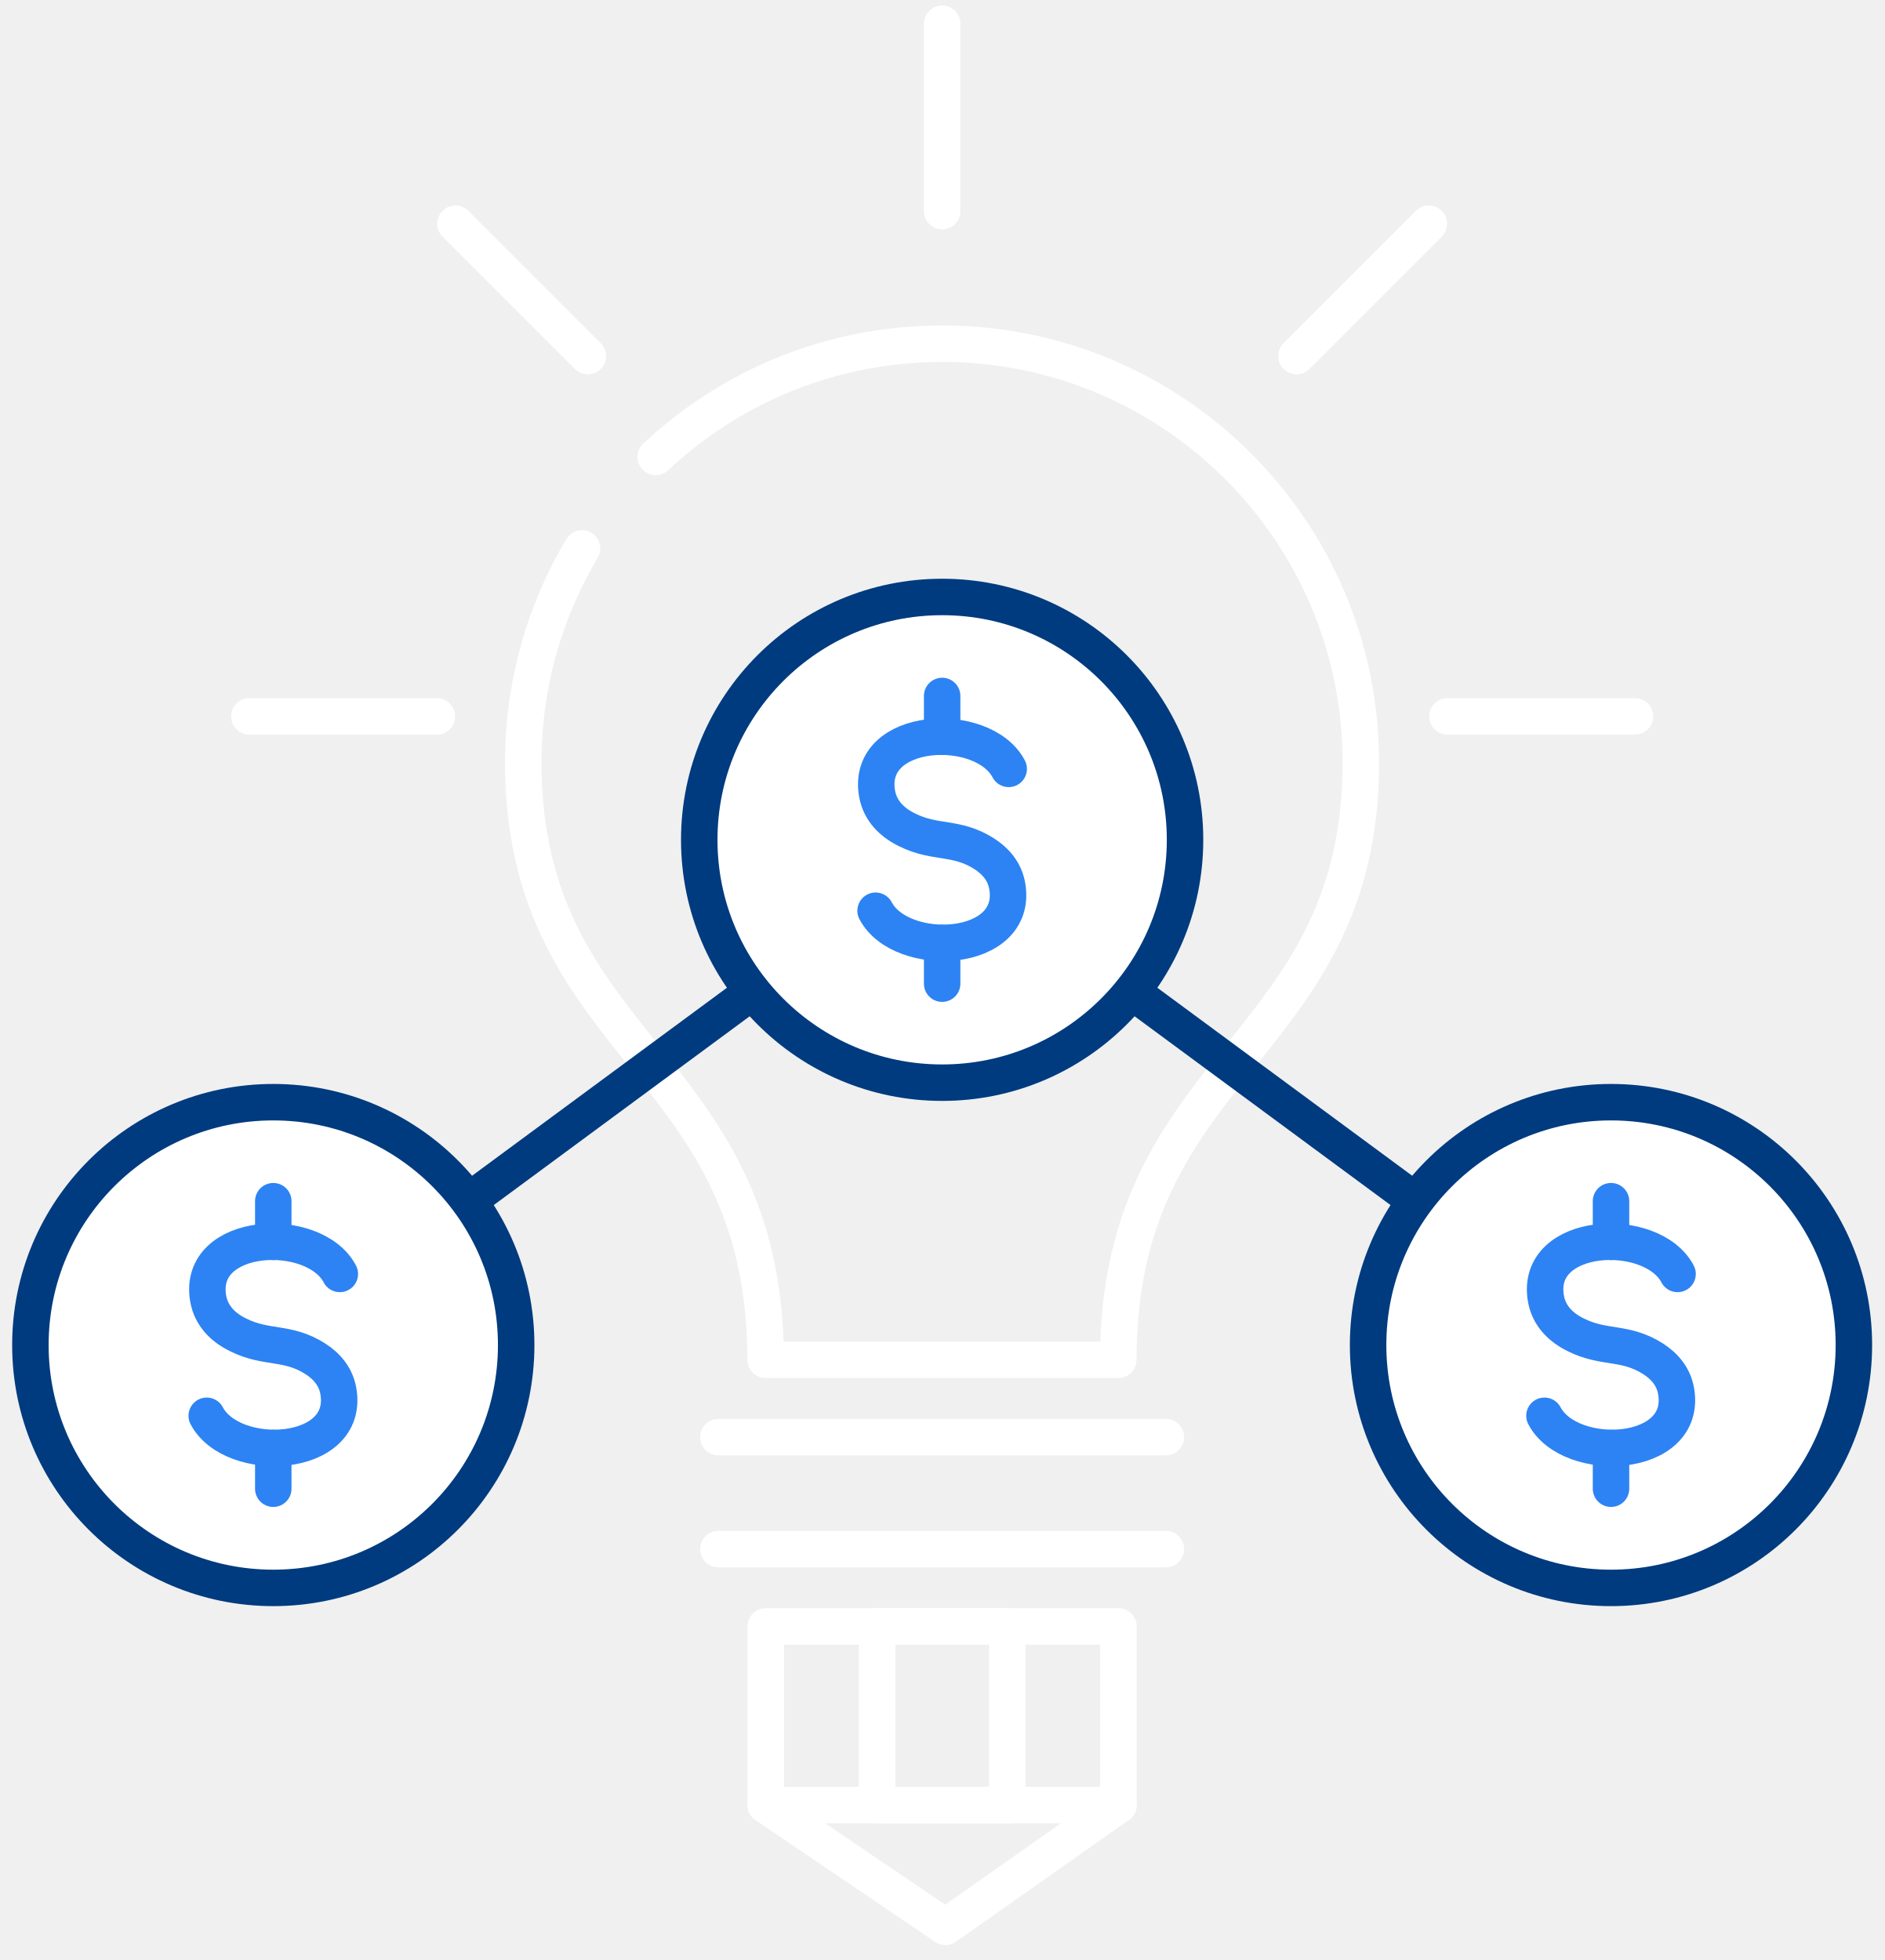
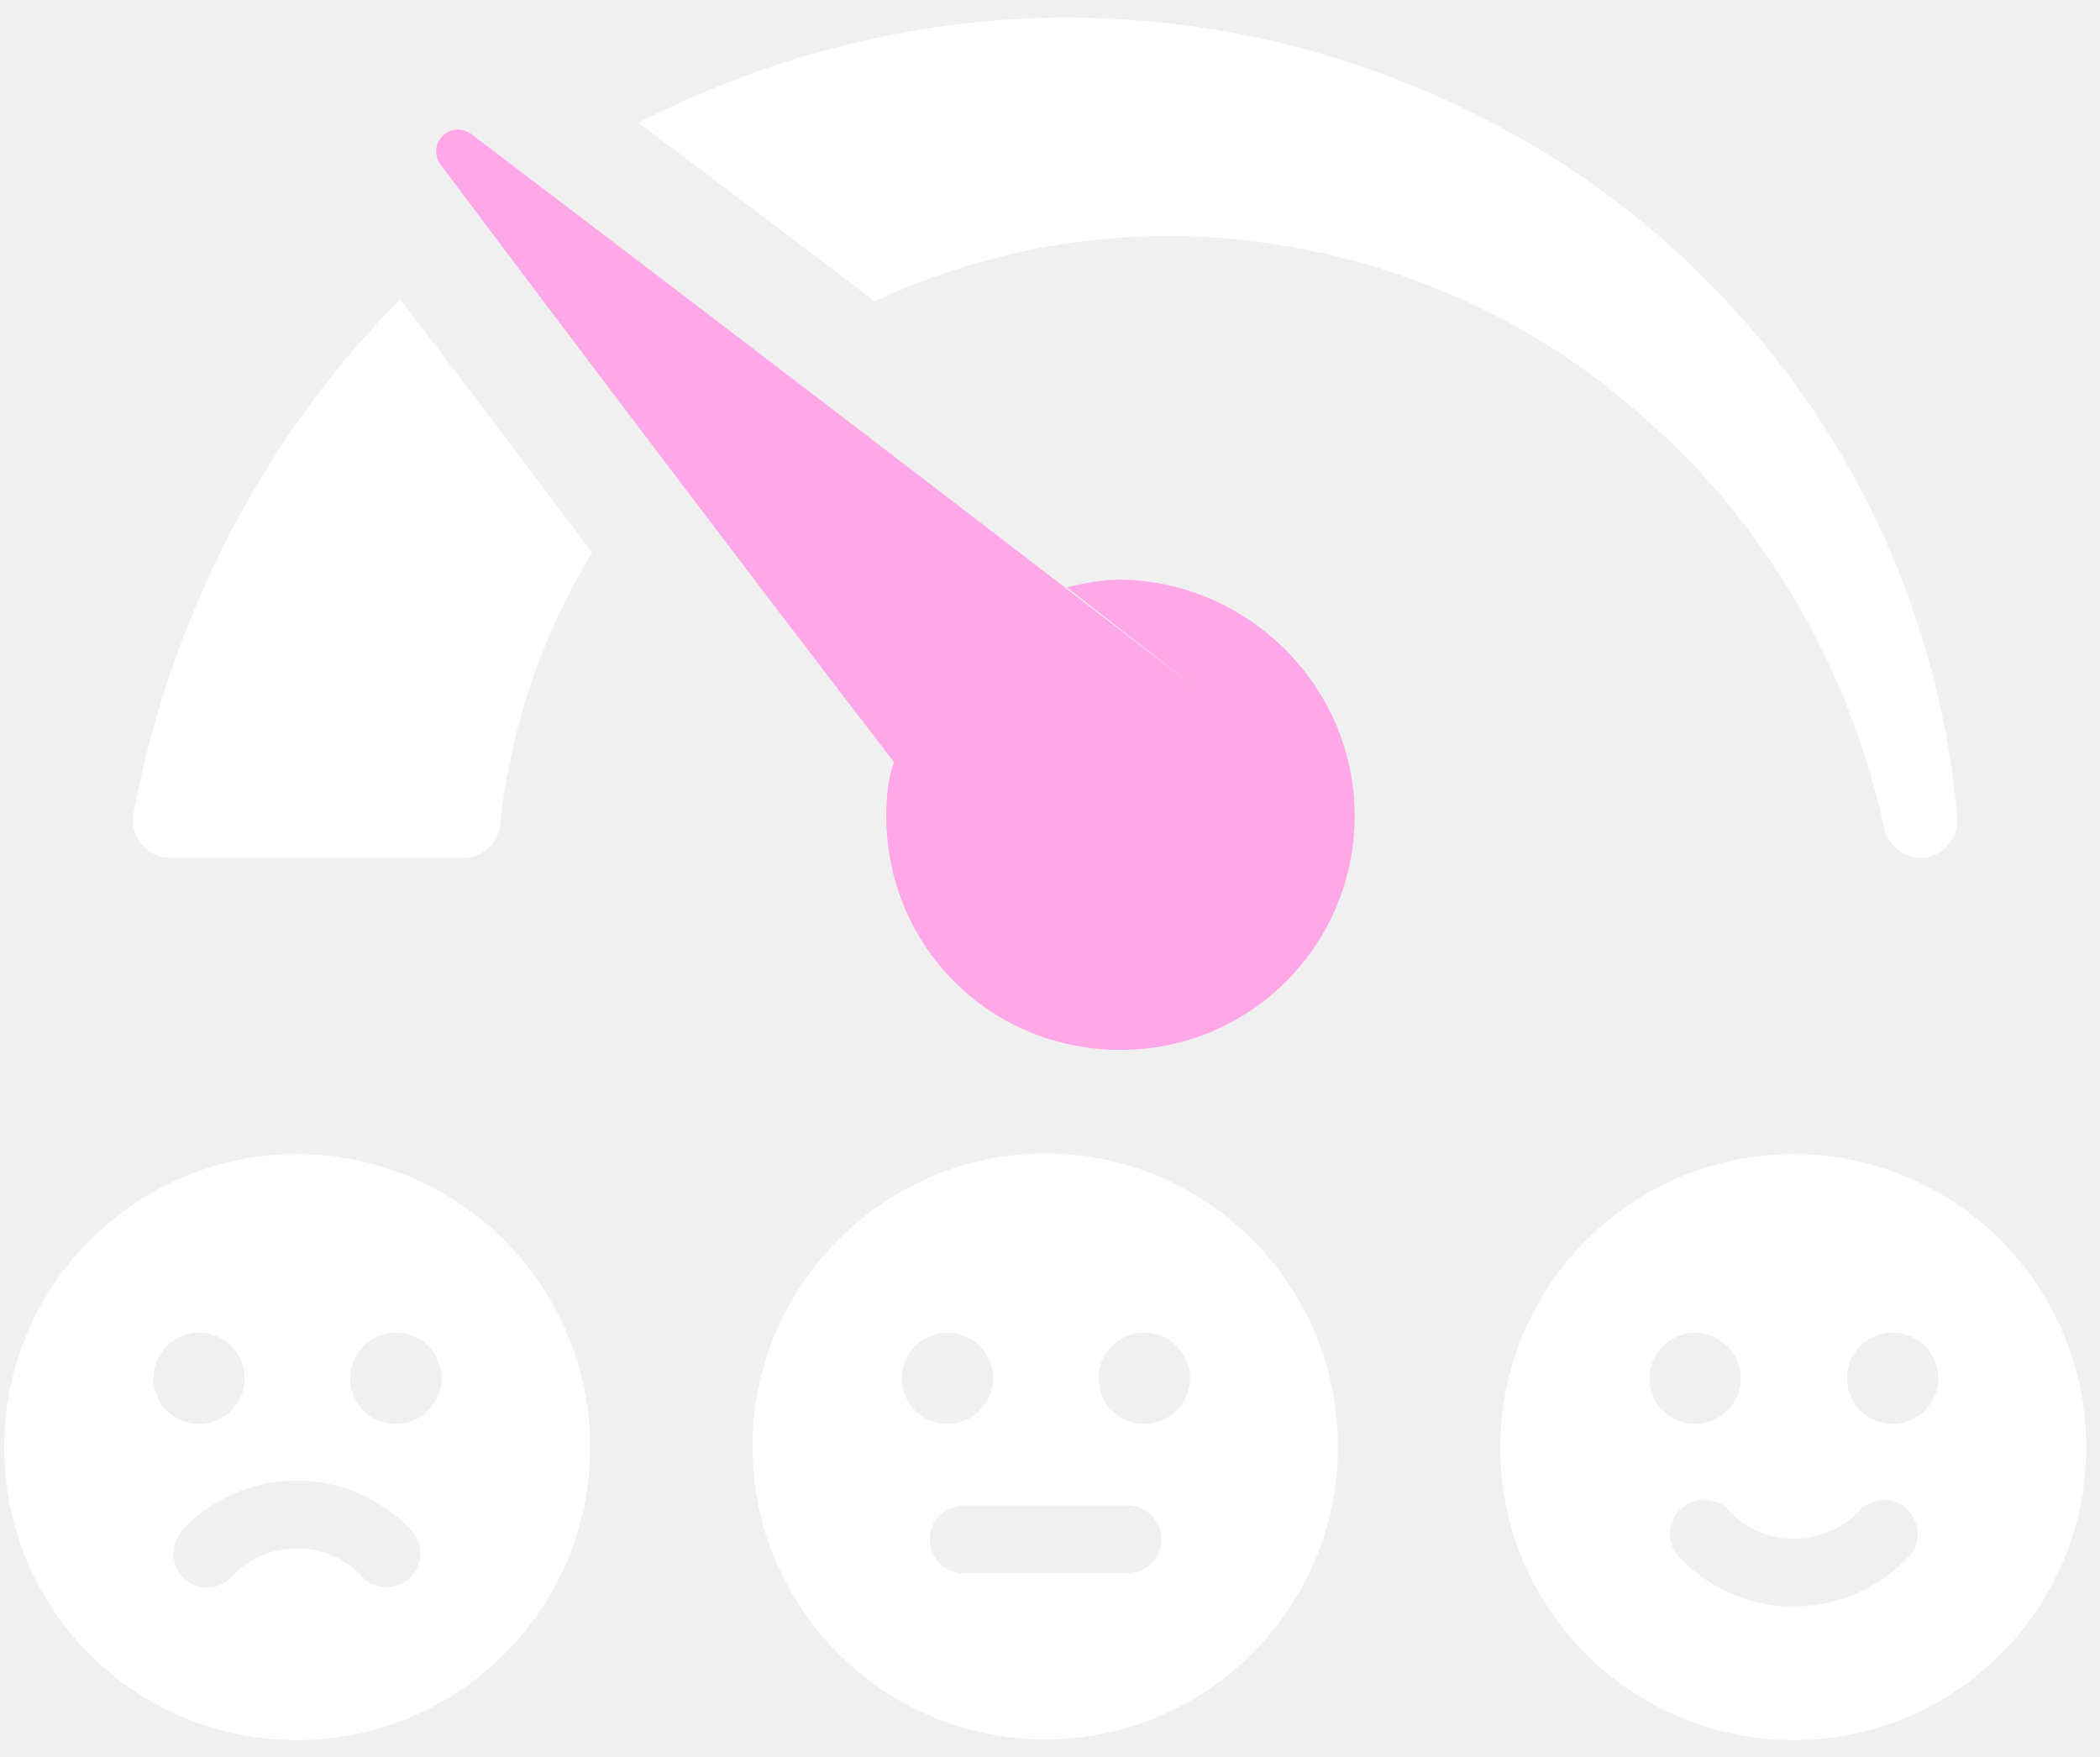
- <svg xmlns="http://www.w3.org/2000/svg" width="124" height="129" viewBox="0 0 124 129" fill="none">
-   <g id="_ç¦?1" clip-path="url(#clip0_187_3258)">
-     <path id="Vector" d="M47.275 94.585H76.723" stroke="white" stroke-width="2.4" stroke-linecap="round" stroke-linejoin="round" />
-     <path id="Vector_2" d="M47.275 101.954H76.723" stroke="white" stroke-width="2.4" stroke-linecap="round" stroke-linejoin="round" />
-     <path id="Vector_3" d="M38.3 36.097C35.852 40.213 34.435 45.025 34.435 50.173C34.435 69.157 50.383 69.733 50.383 89.497H73.591C73.591 69.769 89.552 69.205 89.552 50.173C89.552 34.957 77.216 22.621 61.999 22.621C54.703 22.621 48.08 25.453 43.148 30.073" stroke="white" stroke-width="2.4" stroke-linecap="round" stroke-linejoin="round" />
-     <path id="Vector_4" d="M62 13.898V1.562" stroke="white" stroke-width="2.4" stroke-linecap="round" stroke-linejoin="round" />
-     <path id="Vector_5" d="M85.315 23.437L94.027 14.725" stroke="white" stroke-width="2.4" stroke-linecap="round" stroke-linejoin="round" />
-     <path id="Vector_6" d="M38.684 23.437L29.972 14.725" stroke="white" stroke-width="2.4" stroke-linecap="round" stroke-linejoin="round" />
-     <path id="Vector_7" d="M95.252 47.15H107.588" stroke="white" stroke-width="2.4" stroke-linecap="round" stroke-linejoin="round" />
-     <path id="Vector_8" d="M16.412 47.15H28.748" stroke="white" stroke-width="2.4" stroke-linecap="round" stroke-linejoin="round" />
-     <path id="Vector_9" d="M73.603 118.802L62.215 126.818L50.395 118.802V107.042H73.603V118.802Z" stroke="white" stroke-width="2.4" stroke-linecap="round" stroke-linejoin="round" />
-     <path id="Vector_10" d="M50.395 118.802H73.603" stroke="white" stroke-width="2.4" stroke-linecap="round" stroke-linejoin="round" />
-     <path id="Vector_11" d="M66.284 107.042H57.716V118.814H66.284V107.042Z" stroke="white" stroke-width="2.4" stroke-linecap="round" stroke-linejoin="round" />
-     <path id="Vector_12" d="M61.999 56.054L17.983 88.526" stroke="#003B7F" stroke-width="2.4" stroke-linecap="round" stroke-linejoin="round" />
-     <path id="Vector_13" d="M17.984 104.51C26.812 104.51 33.968 97.354 33.968 88.526C33.968 79.698 26.812 72.542 17.984 72.542C9.156 72.542 2 79.698 2 88.526C2 97.354 9.156 104.51 17.984 104.51Z" fill="white" stroke="#003B7F" stroke-width="2.4" stroke-linecap="round" stroke-linejoin="round" />
-     <g id="Vector_14">
-       <path d="M22.363 83.846C20.672 80.63 12.931 81.002 13.7 85.466C13.903 86.618 14.695 87.386 15.691 87.866C17.552 88.79 18.907 88.262 20.744 89.426C21.512 89.918 22.099 90.602 22.267 91.562C23.035 96.026 15.296 96.386 13.604 93.182" fill="white" />
-       <path d="M22.363 83.846C20.672 80.63 12.931 81.002 13.7 85.466C13.903 86.618 14.695 87.386 15.691 87.866C17.552 88.79 18.907 88.262 20.744 89.426C21.512 89.918 22.099 90.602 22.267 91.562C23.035 96.026 15.296 96.386 13.604 93.182" stroke="#2D83F3" stroke-width="2.4" stroke-linecap="round" stroke-linejoin="round" />
-     </g>
-     <path id="Vector_15" d="M17.983 79.058V81.734" stroke="#2D83F3" stroke-width="2.4" stroke-linecap="round" stroke-linejoin="round" />
-     <path id="Vector_16" d="M17.983 95.306V97.982" stroke="#2D83F3" stroke-width="2.4" stroke-linecap="round" stroke-linejoin="round" />
-     <path id="Vector_17" d="M62 56.054L106.016 88.526" stroke="#003B7F" stroke-width="2.4" stroke-linecap="round" stroke-linejoin="round" />
-     <path id="Vector_18" d="M106.015 104.51C114.843 104.51 121.999 97.354 121.999 88.526C121.999 79.698 114.843 72.542 106.015 72.542C97.188 72.542 90.031 79.698 90.031 88.526C90.031 97.354 97.188 104.51 106.015 104.51Z" fill="white" stroke="#003B7F" stroke-width="2.4" stroke-linecap="round" stroke-linejoin="round" />
-     <g id="Vector_19">
-       <path d="M110.396 83.846C108.704 80.63 100.964 81.002 101.732 85.466C101.936 86.618 102.728 87.386 103.724 87.866C105.584 88.79 106.94 88.262 108.776 89.426C109.544 89.918 110.132 90.602 110.3 91.562C111.068 96.026 103.328 96.386 101.636 93.182" fill="white" />
-       <path d="M110.396 83.846C108.704 80.63 100.964 81.002 101.732 85.466C101.936 86.618 102.728 87.386 103.724 87.866C105.584 88.79 106.94 88.262 108.776 89.426C109.544 89.918 110.132 90.602 110.3 91.562C111.068 96.026 103.328 96.386 101.636 93.182" stroke="#2D83F3" stroke-width="2.4" stroke-linecap="round" stroke-linejoin="round" />
-     </g>
-     <path id="Vector_20" d="M106.016 79.058V81.734" stroke="#2D83F3" stroke-width="2.4" stroke-linecap="round" stroke-linejoin="round" />
-     <path id="Vector_21" d="M106.016 95.306V97.982" stroke="#2D83F3" stroke-width="2.4" stroke-linecap="round" stroke-linejoin="round" />
-     <path id="Vector_22" d="M62 71.258C70.827 71.258 77.984 64.102 77.984 55.274C77.984 46.446 70.827 39.29 62 39.29C53.172 39.29 46.016 46.446 46.016 55.274C46.016 64.102 53.172 71.258 62 71.258Z" fill="white" stroke="#003B7F" stroke-width="2.4" stroke-linecap="round" stroke-linejoin="round" />
-     <g id="Vector_23">
-       <path d="M66.38 50.605C64.688 47.389 56.948 47.761 57.716 52.225C57.92 53.377 58.712 54.145 59.708 54.625C61.568 55.549 62.924 55.021 64.76 56.185C65.528 56.677 66.116 57.361 66.284 58.321C67.052 62.785 59.312 63.145 57.62 59.941" fill="white" />
-       <path d="M66.38 50.605C64.688 47.389 56.948 47.761 57.716 52.225C57.92 53.377 58.712 54.145 59.708 54.625C61.568 55.549 62.924 55.021 64.76 56.185C65.528 56.677 66.116 57.361 66.284 58.321C67.052 62.785 59.312 63.145 57.62 59.941" stroke="#2D83F3" stroke-width="2.4" stroke-linecap="round" stroke-linejoin="round" />
-     </g>
-     <path id="Vector_24" d="M62 45.806V48.494" stroke="#2D83F3" stroke-width="2.4" stroke-linecap="round" stroke-linejoin="round" />
-     <path id="Vector_25" d="M62 62.065V64.741" stroke="#2D83F3" stroke-width="2.4" stroke-linecap="round" stroke-linejoin="round" />
+ <svg xmlns="http://www.w3.org/2000/svg" width="98" height="82" viewBox="0 0 98 82" fill="none">
+   <g id="_å¯â¸â_ï§â¤ë±¶" clip-path="url(#clip0_880_48828)">
+     <path id="Vector" d="M52.189 11.106C48.157 11.375 44.304 12.45 40.81 14.063C37.674 11.644 34.09 8.956 29.789 5.73C36.78 2.146 44.573 0.444 52.189 0.892C63.479 1.519 74.138 6.716 81.217 14.777C87.13 21.318 90.625 29.738 91.342 38.16C91.431 39.146 90.625 40.042 89.639 40.042C88.833 40.042 88.116 39.414 87.937 38.698C86.324 31.171 82.292 24.275 76.647 19.436C69.838 13.343 60.791 10.476 52.189 11.103V11.106Z" fill="white" />
+     <path id="Vector_2" d="M18.681 13.973C22.175 18.543 25.132 22.485 27.641 25.798C25.222 29.74 23.788 34.131 23.34 38.519C23.25 39.325 22.534 40.042 21.638 40.042H7.932C6.856 40.042 6.05 39.056 6.229 37.981C7.932 28.844 12.322 20.332 18.681 13.971V13.973Z" fill="white" />
+     <path id="Vector_3" d="M20.573 7.701C19.856 6.716 21.02 5.551 22.006 6.268C48.935 26.707 65.083 39.356 49.779 27.411C50.586 27.232 51.392 27.052 52.288 27.052C58.291 27.142 63.219 32.07 63.219 38.073C63.219 44.076 58.381 49.004 52.288 49.004C46.196 49.004 41.357 44.166 41.357 38.073C41.357 37.177 41.447 36.371 41.715 35.564C35.981 28.128 26.215 15.228 20.573 7.701Z" fill="#FFA7E7" />
+     <path id="Vector_4" d="M83.697 53.868C76.153 53.868 70.037 59.981 70.009 67.556C70.009 75.101 76.153 81.217 83.697 81.217C91.241 81.217 97.357 75.103 97.357 67.556C97.357 60.01 91.241 53.868 83.697 53.868ZM76.975 64.331C76.975 63.174 77.947 62.201 79.105 62.201C80.262 62.201 81.234 63.174 81.234 64.331C81.234 65.488 80.292 66.461 79.105 66.461C77.917 66.461 76.975 65.519 76.975 64.331ZM89.145 72.577C89.053 72.669 87.138 74.981 83.7 74.981C80.262 74.981 78.347 72.669 78.285 72.577C77.737 71.909 77.83 70.933 78.528 70.355C79.197 69.807 80.203 69.899 80.751 70.567C80.781 70.598 81.816 71.814 83.702 71.814C85.589 71.814 86.654 70.629 86.685 70.598C87.233 69.93 88.236 69.807 88.904 70.355C89.572 70.902 89.695 71.906 89.147 72.577H89.145ZM88.323 66.461C87.138 66.461 86.193 65.519 86.193 64.331C86.193 63.143 87.135 62.201 88.323 62.201C89.511 62.201 90.453 63.174 90.453 64.331C90.453 65.488 89.511 66.461 88.323 66.461Z" fill="white" />
+     <path id="Vector_5" d="M13.852 53.868C6.339 53.868 0.192 59.981 0.192 67.556C0.192 75.132 6.308 81.217 13.852 81.217C21.397 81.217 27.541 75.103 27.541 67.556C27.541 60.01 21.397 53.868 13.852 53.868ZM7.158 64.331C7.158 63.174 8.1 62.201 9.288 62.201C10.476 62.201 11.418 63.174 11.418 64.331C11.418 65.488 10.476 66.461 9.288 66.461C8.1 66.461 7.158 65.519 7.158 64.331ZM19.055 73.701C18.386 74.279 17.38 74.187 16.835 73.519C16.804 73.488 15.739 72.272 13.852 72.272C11.966 72.272 10.901 73.488 10.87 73.519C10.566 73.913 10.11 74.097 9.654 74.097C9.319 74.097 8.955 74.005 8.681 73.762C8.013 73.214 7.89 72.211 8.438 71.512C8.5 71.419 10.415 69.108 13.852 69.108C17.291 69.108 19.177 71.419 19.267 71.512C19.815 72.18 19.723 73.155 19.055 73.703V73.701ZM18.476 66.461C17.291 66.461 16.346 65.519 16.346 64.331C16.346 63.143 17.288 62.201 18.476 62.201C19.664 62.201 20.606 63.174 20.606 64.331C20.606 65.488 19.664 66.461 18.476 66.461Z" fill="white" />
+     <path id="Vector_6" d="M48.776 53.838C41.263 53.838 35.116 59.982 35.116 67.526C35.116 75.07 41.26 81.186 48.776 81.186C56.292 81.186 62.437 75.07 62.437 67.526C62.437 59.982 56.323 53.838 48.776 53.838ZM42.082 64.331C42.082 63.174 43.024 62.201 44.212 62.201C45.4 62.201 46.342 63.174 46.342 64.331C46.342 65.489 45.369 66.461 44.212 66.461C43.055 66.461 42.082 65.519 42.082 64.331ZM52.609 73.43H44.972C44.089 73.43 43.39 72.731 43.39 71.847C43.39 70.964 44.089 70.296 44.972 70.265H52.609C53.492 70.265 54.191 70.964 54.191 71.847C54.191 72.731 53.492 73.43 52.609 73.43ZM53.4 66.461C52.214 66.461 51.27 65.519 51.27 64.331C51.27 63.144 52.212 62.201 53.4 62.201C54.588 62.201 55.53 63.174 55.53 64.331C55.53 65.489 54.588 66.461 53.4 66.461Z" fill="white" />
  </g>
  <defs>
-     <clipPath id="clip0_187_3258">
-       <rect width="122.4" height="127.656" fill="white" transform="translate(0.799805 0.361816)" />
+     <clipPath id="clip0_880_48828">
+       <rect width="97.165" height="80.394" fill="white" transform="translate(0.192383 0.822266)" />
    </clipPath>
  </defs>
</svg>
